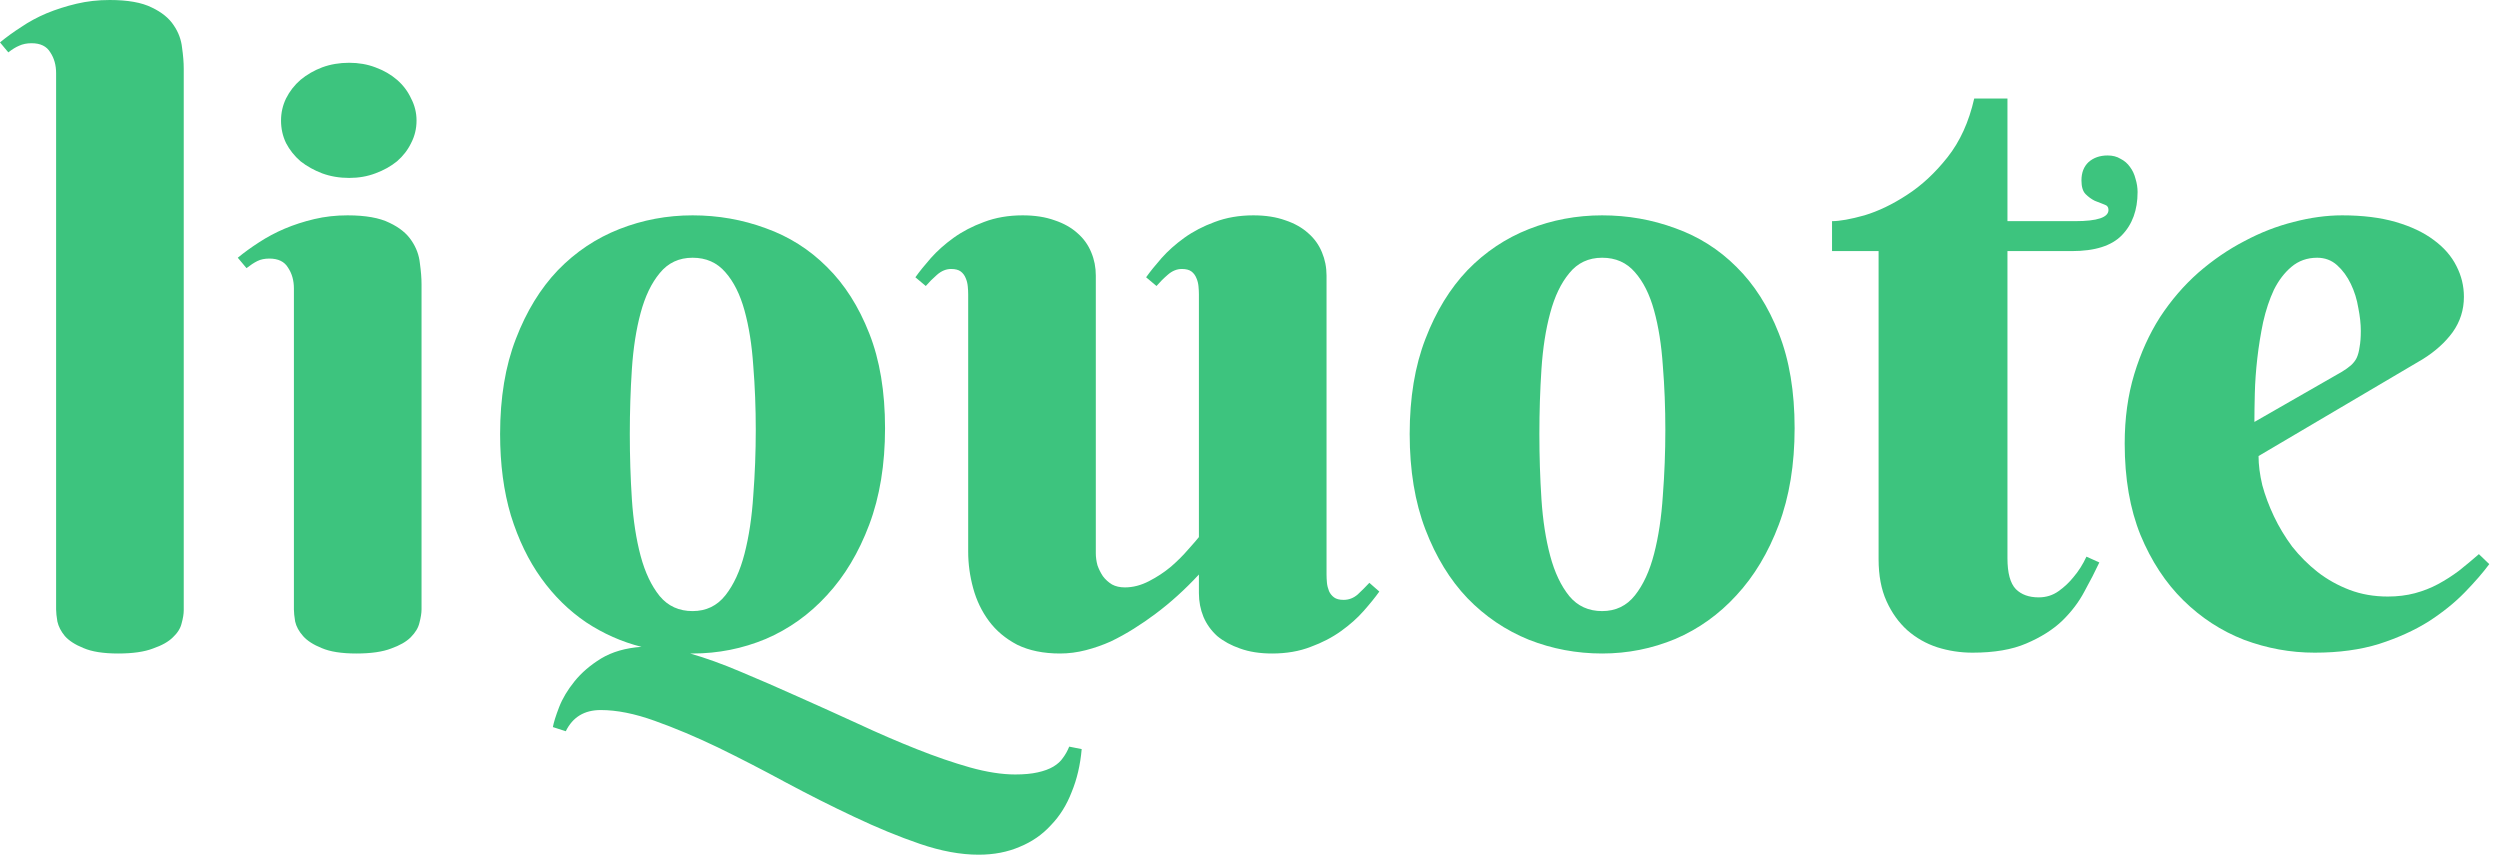
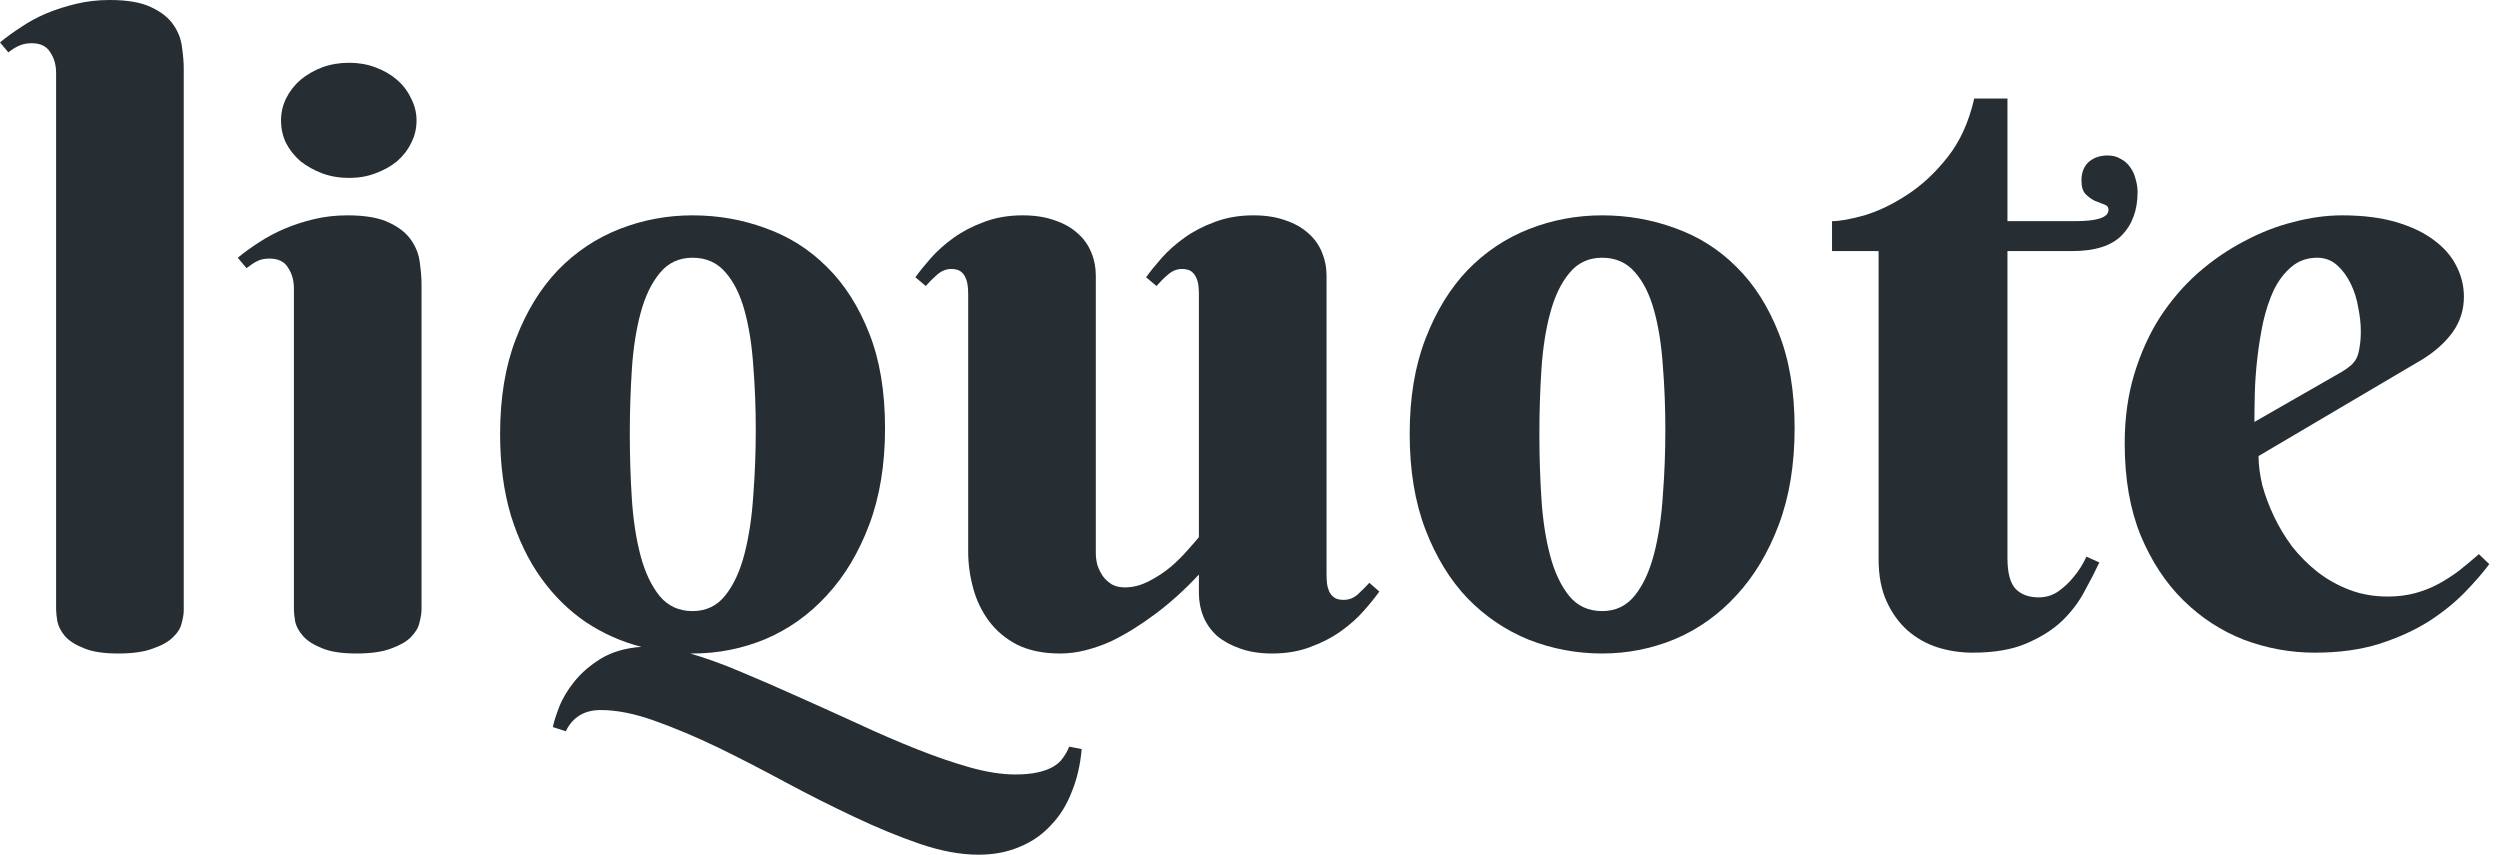
<svg xmlns="http://www.w3.org/2000/svg" width="117" height="40" viewBox="0 0 117 40" fill="none">
-   <path d="M8.599 28.56C8.599 28.729 8.567 28.93 8.502 29.163C8.45 29.397 8.314 29.617 8.093 29.825C7.886 30.032 7.575 30.207 7.16 30.35C6.757 30.506 6.213 30.584 5.525 30.584C4.838 30.584 4.3 30.499 3.911 30.331C3.521 30.175 3.23 29.987 3.035 29.767C2.853 29.546 2.737 29.319 2.685 29.086C2.646 28.852 2.626 28.664 2.626 28.521V3.424C2.626 3.048 2.536 2.724 2.354 2.451C2.185 2.166 1.894 2.023 1.479 2.023C1.258 2.023 1.064 2.062 0.895 2.14C0.739 2.205 0.571 2.309 0.389 2.451L0 1.984C0.298 1.738 0.629 1.498 0.992 1.265C1.355 1.018 1.751 0.804 2.179 0.623C2.62 0.441 3.087 0.292 3.58 0.175C4.073 0.058 4.591 0 5.136 0C5.979 0 6.634 0.117 7.101 0.35C7.568 0.571 7.912 0.85 8.132 1.187C8.353 1.511 8.482 1.861 8.521 2.237C8.573 2.601 8.599 2.925 8.599 3.21V28.56Z" fill="#3DC47E" />
-   <path d="M19.728 28.521C19.728 28.69 19.695 28.898 19.63 29.144C19.578 29.377 19.442 29.604 19.222 29.825C19.014 30.032 18.709 30.207 18.307 30.35C17.905 30.506 17.361 30.584 16.673 30.584C15.986 30.584 15.447 30.499 15.058 30.331C14.669 30.175 14.377 29.987 14.183 29.767C13.988 29.546 13.865 29.319 13.813 29.086C13.774 28.852 13.755 28.664 13.755 28.521V13.502C13.755 13.126 13.664 12.802 13.482 12.529C13.314 12.244 13.022 12.101 12.607 12.101C12.386 12.101 12.198 12.14 12.043 12.218C11.887 12.296 11.719 12.406 11.537 12.549L11.128 12.062C11.427 11.816 11.758 11.576 12.121 11.342C12.497 11.096 12.899 10.882 13.327 10.7C13.755 10.519 14.215 10.37 14.708 10.253C15.201 10.136 15.72 10.078 16.265 10.078C17.108 10.078 17.763 10.195 18.23 10.428C18.697 10.649 19.04 10.927 19.261 11.265C19.481 11.589 19.611 11.939 19.65 12.315C19.702 12.691 19.728 13.022 19.728 13.307V28.521ZM13.152 5.642C13.152 5.279 13.23 4.935 13.385 4.611C13.554 4.274 13.781 3.982 14.066 3.735C14.364 3.489 14.702 3.294 15.078 3.152C15.467 3.009 15.889 2.938 16.342 2.938C16.783 2.938 17.192 3.009 17.568 3.152C17.957 3.294 18.294 3.489 18.58 3.735C18.865 3.982 19.086 4.274 19.241 4.611C19.41 4.935 19.494 5.279 19.494 5.642C19.494 6.018 19.41 6.368 19.241 6.693C19.086 7.017 18.865 7.302 18.58 7.549C18.294 7.782 17.957 7.97 17.568 8.113C17.192 8.256 16.783 8.327 16.342 8.327C15.889 8.327 15.467 8.256 15.078 8.113C14.702 7.97 14.364 7.782 14.066 7.549C13.781 7.302 13.554 7.017 13.385 6.693C13.23 6.368 13.152 6.018 13.152 5.642Z" fill="#3DC47E" />
-   <path d="M23.405 20.311C23.405 18.612 23.651 17.127 24.144 15.856C24.637 14.572 25.292 13.502 26.109 12.646C26.939 11.79 27.899 11.148 28.988 10.72C30.078 10.292 31.219 10.078 32.413 10.078C33.606 10.078 34.747 10.279 35.837 10.681C36.926 11.07 37.879 11.673 38.697 12.49C39.527 13.307 40.188 14.345 40.681 15.603C41.174 16.848 41.42 18.327 41.42 20.039C41.42 21.738 41.174 23.242 40.681 24.552C40.188 25.863 39.527 26.965 38.697 27.86C37.879 28.755 36.926 29.436 35.837 29.903C34.747 30.357 33.606 30.584 32.413 30.584H32.296C33.022 30.791 33.813 31.076 34.669 31.44C35.538 31.803 36.433 32.192 37.354 32.607C38.288 33.022 39.222 33.444 40.156 33.872C41.102 34.313 42.017 34.708 42.899 35.058C43.781 35.409 44.611 35.694 45.389 35.914C46.18 36.135 46.887 36.245 47.51 36.245C47.925 36.245 48.275 36.213 48.56 36.148C48.859 36.083 49.105 35.992 49.3 35.876C49.494 35.759 49.643 35.623 49.747 35.467C49.864 35.311 49.961 35.136 50.039 34.942L50.623 35.058C50.558 35.798 50.402 36.466 50.156 37.062C49.922 37.672 49.598 38.191 49.183 38.619C48.781 39.06 48.294 39.397 47.724 39.63C47.153 39.877 46.511 40 45.798 40C44.955 40 44.04 39.831 43.054 39.494C42.069 39.157 41.044 38.735 39.98 38.23C38.93 37.737 37.86 37.198 36.77 36.615C35.694 36.031 34.637 35.486 33.599 34.98C32.575 34.488 31.589 34.073 30.642 33.735C29.708 33.398 28.865 33.23 28.113 33.23C27.348 33.23 26.803 33.56 26.479 34.222L25.875 34.027C25.914 33.807 26.012 33.495 26.167 33.093C26.323 32.691 26.563 32.289 26.887 31.887C27.211 31.485 27.627 31.128 28.132 30.817C28.651 30.506 29.28 30.324 30.02 30.272C29.099 30.039 28.236 29.656 27.432 29.125C26.628 28.58 25.927 27.892 25.331 27.062C24.734 26.232 24.261 25.253 23.91 24.125C23.573 22.996 23.405 21.725 23.405 20.311ZM35.37 20.117C35.37 19.079 35.331 18.08 35.253 17.121C35.188 16.148 35.052 15.285 34.844 14.533C34.637 13.781 34.339 13.184 33.949 12.743C33.56 12.289 33.048 12.062 32.413 12.062C31.777 12.062 31.265 12.302 30.875 12.782C30.486 13.249 30.188 13.872 29.98 14.65C29.773 15.415 29.637 16.291 29.572 17.276C29.507 18.262 29.475 19.274 29.475 20.311C29.475 21.349 29.507 22.367 29.572 23.366C29.637 24.352 29.773 25.233 29.98 26.012C30.188 26.79 30.486 27.419 30.875 27.899C31.265 28.366 31.777 28.599 32.413 28.599C33.048 28.599 33.56 28.353 33.949 27.86C34.339 27.367 34.637 26.718 34.844 25.914C35.052 25.11 35.188 24.202 35.253 23.191C35.331 22.179 35.37 21.154 35.37 20.117Z" fill="#3DC47E" />
-   <path d="M62.082 26.887C62.082 27.004 62.088 27.134 62.101 27.276C62.114 27.406 62.147 27.536 62.198 27.665C62.25 27.782 62.328 27.879 62.432 27.957C62.536 28.035 62.685 28.074 62.879 28.074C63.126 28.074 63.346 27.99 63.541 27.821C63.735 27.639 63.917 27.458 64.086 27.276L64.552 27.685C64.358 27.957 64.112 28.262 63.813 28.599C63.528 28.924 63.178 29.235 62.763 29.533C62.348 29.831 61.874 30.078 61.342 30.272C60.811 30.48 60.208 30.584 59.533 30.584C58.962 30.584 58.463 30.506 58.035 30.35C57.62 30.207 57.263 30.013 56.965 29.767C56.68 29.507 56.466 29.209 56.323 28.872C56.18 28.521 56.109 28.152 56.109 27.763V26.887C55.46 27.587 54.779 28.204 54.066 28.735C53.755 28.969 53.424 29.196 53.074 29.416C52.724 29.637 52.361 29.838 51.984 30.02C51.608 30.188 51.219 30.324 50.817 30.428C50.415 30.532 50.013 30.584 49.611 30.584C48.833 30.584 48.165 30.448 47.607 30.175C47.062 29.89 46.621 29.52 46.284 29.066C45.947 28.612 45.7 28.1 45.545 27.529C45.389 26.959 45.311 26.388 45.311 25.817V13.774C45.311 13.658 45.305 13.534 45.292 13.405C45.279 13.262 45.246 13.132 45.195 13.016C45.143 12.886 45.065 12.782 44.961 12.704C44.857 12.627 44.708 12.588 44.514 12.588C44.28 12.588 44.06 12.678 43.852 12.86C43.658 13.028 43.483 13.204 43.327 13.385L42.84 12.977C43.035 12.704 43.275 12.406 43.56 12.082C43.859 11.745 44.215 11.427 44.63 11.128C45.045 10.83 45.519 10.584 46.051 10.389C46.595 10.182 47.198 10.078 47.86 10.078C48.431 10.078 48.93 10.156 49.358 10.311C49.786 10.454 50.143 10.655 50.428 10.914C50.713 11.161 50.927 11.459 51.07 11.809C51.213 12.147 51.284 12.51 51.284 12.899V25.895C51.284 26.076 51.31 26.265 51.362 26.459C51.427 26.641 51.511 26.809 51.615 26.965C51.731 27.121 51.874 27.25 52.043 27.354C52.211 27.445 52.413 27.49 52.646 27.49C53.022 27.49 53.398 27.393 53.774 27.198C54.151 27.004 54.494 26.777 54.805 26.517C55.117 26.245 55.383 25.979 55.603 25.72C55.837 25.46 56.005 25.266 56.109 25.136V13.774C56.109 13.658 56.102 13.534 56.09 13.405C56.077 13.262 56.044 13.132 55.992 13.016C55.94 12.886 55.862 12.782 55.759 12.704C55.655 12.627 55.506 12.588 55.311 12.588C55.078 12.588 54.857 12.678 54.65 12.86C54.455 13.028 54.28 13.204 54.124 13.385L53.638 12.977C53.833 12.704 54.073 12.406 54.358 12.082C54.656 11.745 55.013 11.427 55.428 11.128C55.843 10.83 56.316 10.584 56.848 10.389C57.393 10.182 57.996 10.078 58.658 10.078C59.228 10.078 59.728 10.156 60.156 10.311C60.584 10.454 60.94 10.655 61.226 10.914C61.511 11.161 61.725 11.459 61.868 11.809C62.01 12.147 62.082 12.51 62.082 12.899V26.887Z" fill="#3DC47E" />
-   <path d="M65.973 20.311C65.973 18.612 66.219 17.127 66.712 15.856C67.205 14.572 67.86 13.502 68.677 12.646C69.507 11.79 70.467 11.148 71.556 10.72C72.646 10.292 73.787 10.078 74.981 10.078C76.174 10.078 77.315 10.279 78.405 10.681C79.494 11.07 80.448 11.673 81.265 12.49C82.095 13.307 82.756 14.345 83.249 15.603C83.742 16.848 83.988 18.327 83.988 20.039C83.988 21.738 83.742 23.242 83.249 24.552C82.756 25.863 82.095 26.965 81.265 27.86C80.448 28.755 79.494 29.436 78.405 29.903C77.315 30.357 76.174 30.584 74.981 30.584C73.787 30.584 72.646 30.37 71.556 29.942C70.467 29.501 69.507 28.852 68.677 27.996C67.86 27.14 67.205 26.07 66.712 24.786C66.219 23.502 65.973 22.01 65.973 20.311ZM77.938 20.117C77.938 19.079 77.899 18.08 77.821 17.121C77.756 16.148 77.62 15.285 77.412 14.533C77.205 13.781 76.907 13.184 76.517 12.743C76.128 12.289 75.616 12.062 74.981 12.062C74.345 12.062 73.833 12.302 73.444 12.782C73.055 13.249 72.756 13.872 72.549 14.65C72.341 15.415 72.205 16.291 72.14 17.276C72.075 18.262 72.043 19.274 72.043 20.311C72.043 21.349 72.075 22.367 72.14 23.366C72.205 24.352 72.341 25.233 72.549 26.012C72.756 26.79 73.055 27.419 73.444 27.899C73.833 28.366 74.345 28.599 74.981 28.599C75.616 28.599 76.128 28.353 76.517 27.86C76.907 27.367 77.205 26.718 77.412 25.914C77.62 25.11 77.756 24.202 77.821 23.191C77.899 22.179 77.938 21.154 77.938 20.117Z" fill="#3DC47E" />
-   <path d="M93.949 11.751V26.128C93.949 26.816 94.079 27.296 94.338 27.568C94.598 27.828 94.955 27.957 95.409 27.957C95.759 27.957 96.07 27.86 96.342 27.665C96.615 27.471 96.848 27.25 97.043 27.004C97.276 26.732 97.477 26.414 97.646 26.051L98.249 26.323C98.055 26.738 97.821 27.192 97.549 27.685C97.289 28.178 96.939 28.638 96.498 29.066C96.057 29.481 95.499 29.831 94.825 30.117C94.163 30.402 93.327 30.545 92.315 30.545C91.745 30.545 91.193 30.46 90.662 30.292C90.143 30.123 89.676 29.857 89.261 29.494C88.859 29.131 88.534 28.677 88.288 28.132C88.041 27.587 87.918 26.933 87.918 26.167V11.751H85.739V10.35C86.103 10.35 86.608 10.259 87.257 10.078C87.905 9.883 88.567 9.566 89.241 9.125C89.929 8.684 90.564 8.093 91.148 7.354C91.731 6.615 92.147 5.7 92.393 4.611H93.949V10.35H97.121C98.158 10.35 98.677 10.175 98.677 9.825C98.677 9.695 98.612 9.611 98.483 9.572C98.353 9.52 98.204 9.462 98.035 9.397C97.879 9.319 97.737 9.215 97.607 9.086C97.477 8.956 97.412 8.742 97.412 8.444C97.412 8.08 97.523 7.795 97.743 7.588C97.977 7.38 98.275 7.276 98.638 7.276C98.872 7.276 99.073 7.328 99.241 7.432C99.423 7.523 99.572 7.652 99.689 7.821C99.805 7.977 99.89 8.158 99.942 8.366C100.006 8.573 100.039 8.781 100.039 8.988C100.039 9.831 99.793 10.506 99.3 11.012C98.82 11.505 98.041 11.751 96.965 11.751H93.949Z" fill="#3DC47E" />
-   <path d="M105.7 21.342C105.7 21.758 105.759 22.211 105.875 22.704C106.005 23.184 106.187 23.671 106.42 24.163C106.654 24.656 106.939 25.13 107.276 25.584C107.626 26.025 108.022 26.42 108.463 26.77C108.917 27.121 109.416 27.399 109.961 27.607C110.506 27.814 111.102 27.918 111.751 27.918C112.205 27.918 112.626 27.866 113.016 27.763C113.405 27.659 113.768 27.516 114.105 27.335C114.442 27.153 114.767 26.945 115.078 26.712C115.389 26.466 115.7 26.206 116.012 25.934L116.498 26.401C116.2 26.803 115.817 27.244 115.35 27.724C114.883 28.204 114.319 28.658 113.658 29.086C112.996 29.501 112.224 29.851 111.342 30.136C110.46 30.409 109.455 30.545 108.327 30.545C107.198 30.545 106.096 30.344 105.019 29.942C103.956 29.527 103.009 28.91 102.179 28.093C101.349 27.276 100.681 26.258 100.175 25.039C99.682 23.82 99.436 22.393 99.436 20.759C99.436 19.578 99.585 18.495 99.883 17.51C100.182 16.524 100.584 15.636 101.089 14.844C101.608 14.053 102.205 13.359 102.879 12.763C103.567 12.166 104.287 11.673 105.039 11.284C105.791 10.882 106.556 10.584 107.335 10.389C108.126 10.182 108.885 10.078 109.611 10.078C110.571 10.078 111.407 10.182 112.121 10.389C112.834 10.597 113.424 10.876 113.891 11.226C114.371 11.576 114.728 11.984 114.961 12.451C115.195 12.905 115.311 13.385 115.311 13.891C115.311 14.501 115.136 15.052 114.786 15.545C114.436 16.025 113.969 16.446 113.385 16.809L105.7 21.342ZM109.611 17.393C109.78 17.289 109.916 17.192 110.019 17.101C110.136 16.997 110.227 16.881 110.292 16.751C110.357 16.608 110.402 16.44 110.428 16.245C110.467 16.038 110.486 15.785 110.486 15.486C110.486 15.162 110.447 14.805 110.37 14.416C110.305 14.014 110.188 13.638 110.019 13.288C109.851 12.938 109.637 12.646 109.377 12.412C109.118 12.179 108.807 12.062 108.444 12.062C107.977 12.062 107.575 12.205 107.237 12.49C106.913 12.763 106.641 13.119 106.42 13.56C106.213 14.001 106.044 14.507 105.914 15.078C105.798 15.636 105.707 16.2 105.642 16.77C105.577 17.341 105.538 17.892 105.525 18.424C105.512 18.943 105.506 19.384 105.506 19.747L109.611 17.393Z" fill="#3DC47E" />
+   <path d="M8.599 28.56C8.599 28.729 8.567 28.93 8.502 29.163C8.45 29.397 8.314 29.617 8.093 29.825C7.886 30.032 7.575 30.207 7.16 30.35C6.757 30.506 6.213 30.584 5.525 30.584C4.838 30.584 4.3 30.499 3.911 30.331C3.521 30.175 3.23 29.987 3.035 29.767C2.853 29.546 2.737 29.319 2.685 29.086C2.646 28.852 2.626 28.664 2.626 28.521V3.424C2.626 3.048 2.536 2.724 2.354 2.451C2.185 2.166 1.894 2.023 1.479 2.023C1.258 2.023 1.064 2.062 0.895 2.14C0.739 2.205 0.571 2.309 0.389 2.451L0 1.984C0.298 1.738 0.629 1.498 0.992 1.265C1.355 1.018 1.751 0.804 2.179 0.623C2.62 0.441 3.087 0.292 3.58 0.175C4.073 0.058 4.591 0 5.136 0C5.979 0 6.634 0.117 7.101 0.35C7.568 0.571 7.912 0.85 8.132 1.187C8.353 1.511 8.482 1.861 8.521 2.237C8.573 2.601 8.599 2.925 8.599 3.21V28.56Z" fill="#262d33" />
+   <path d="M19.728 28.521C19.728 28.69 19.695 28.898 19.63 29.144C19.578 29.377 19.442 29.604 19.222 29.825C19.014 30.032 18.709 30.207 18.307 30.35C17.905 30.506 17.361 30.584 16.673 30.584C15.986 30.584 15.447 30.499 15.058 30.331C14.669 30.175 14.377 29.987 14.183 29.767C13.988 29.546 13.865 29.319 13.813 29.086C13.774 28.852 13.755 28.664 13.755 28.521V13.502C13.755 13.126 13.664 12.802 13.482 12.529C13.314 12.244 13.022 12.101 12.607 12.101C12.386 12.101 12.198 12.14 12.043 12.218C11.887 12.296 11.719 12.406 11.537 12.549L11.128 12.062C11.427 11.816 11.758 11.576 12.121 11.342C12.497 11.096 12.899 10.882 13.327 10.7C13.755 10.519 14.215 10.37 14.708 10.253C15.201 10.136 15.72 10.078 16.265 10.078C17.108 10.078 17.763 10.195 18.23 10.428C18.697 10.649 19.04 10.927 19.261 11.265C19.481 11.589 19.611 11.939 19.65 12.315C19.702 12.691 19.728 13.022 19.728 13.307V28.521ZM13.152 5.642C13.152 5.279 13.23 4.935 13.385 4.611C13.554 4.274 13.781 3.982 14.066 3.735C14.364 3.489 14.702 3.294 15.078 3.152C15.467 3.009 15.889 2.938 16.342 2.938C16.783 2.938 17.192 3.009 17.568 3.152C17.957 3.294 18.294 3.489 18.58 3.735C18.865 3.982 19.086 4.274 19.241 4.611C19.41 4.935 19.494 5.279 19.494 5.642C19.494 6.018 19.41 6.368 19.241 6.693C19.086 7.017 18.865 7.302 18.58 7.549C18.294 7.782 17.957 7.97 17.568 8.113C17.192 8.256 16.783 8.327 16.342 8.327C15.889 8.327 15.467 8.256 15.078 8.113C14.702 7.97 14.364 7.782 14.066 7.549C13.781 7.302 13.554 7.017 13.385 6.693C13.23 6.368 13.152 6.018 13.152 5.642Z" fill="#262d33" />
+   <path d="M23.405 20.311C23.405 18.612 23.651 17.127 24.144 15.856C24.637 14.572 25.292 13.502 26.109 12.646C26.939 11.79 27.899 11.148 28.988 10.72C30.078 10.292 31.219 10.078 32.413 10.078C33.606 10.078 34.747 10.279 35.837 10.681C36.926 11.07 37.879 11.673 38.697 12.49C39.527 13.307 40.188 14.345 40.681 15.603C41.174 16.848 41.42 18.327 41.42 20.039C41.42 21.738 41.174 23.242 40.681 24.552C40.188 25.863 39.527 26.965 38.697 27.86C37.879 28.755 36.926 29.436 35.837 29.903C34.747 30.357 33.606 30.584 32.413 30.584H32.296C33.022 30.791 33.813 31.076 34.669 31.44C35.538 31.803 36.433 32.192 37.354 32.607C38.288 33.022 39.222 33.444 40.156 33.872C41.102 34.313 42.017 34.708 42.899 35.058C43.781 35.409 44.611 35.694 45.389 35.914C46.18 36.135 46.887 36.245 47.51 36.245C47.925 36.245 48.275 36.213 48.56 36.148C48.859 36.083 49.105 35.992 49.3 35.876C49.494 35.759 49.643 35.623 49.747 35.467C49.864 35.311 49.961 35.136 50.039 34.942L50.623 35.058C50.558 35.798 50.402 36.466 50.156 37.062C49.922 37.672 49.598 38.191 49.183 38.619C48.781 39.06 48.294 39.397 47.724 39.63C47.153 39.877 46.511 40 45.798 40C44.955 40 44.04 39.831 43.054 39.494C42.069 39.157 41.044 38.735 39.98 38.23C38.93 37.737 37.86 37.198 36.77 36.615C35.694 36.031 34.637 35.486 33.599 34.98C32.575 34.488 31.589 34.073 30.642 33.735C29.708 33.398 28.865 33.23 28.113 33.23C27.348 33.23 26.803 33.56 26.479 34.222L25.875 34.027C25.914 33.807 26.012 33.495 26.167 33.093C26.323 32.691 26.563 32.289 26.887 31.887C27.211 31.485 27.627 31.128 28.132 30.817C28.651 30.506 29.28 30.324 30.02 30.272C29.099 30.039 28.236 29.656 27.432 29.125C26.628 28.58 25.927 27.892 25.331 27.062C24.734 26.232 24.261 25.253 23.91 24.125C23.573 22.996 23.405 21.725 23.405 20.311ZM35.37 20.117C35.37 19.079 35.331 18.08 35.253 17.121C35.188 16.148 35.052 15.285 34.844 14.533C34.637 13.781 34.339 13.184 33.949 12.743C33.56 12.289 33.048 12.062 32.413 12.062C31.777 12.062 31.265 12.302 30.875 12.782C30.486 13.249 30.188 13.872 29.98 14.65C29.773 15.415 29.637 16.291 29.572 17.276C29.507 18.262 29.475 19.274 29.475 20.311C29.475 21.349 29.507 22.367 29.572 23.366C29.637 24.352 29.773 25.233 29.98 26.012C30.188 26.79 30.486 27.419 30.875 27.899C31.265 28.366 31.777 28.599 32.413 28.599C33.048 28.599 33.56 28.353 33.949 27.86C34.339 27.367 34.637 26.718 34.844 25.914C35.052 25.11 35.188 24.202 35.253 23.191C35.331 22.179 35.37 21.154 35.37 20.117Z" fill="#262d33" />
+   <path d="M62.082 26.887C62.082 27.004 62.088 27.134 62.101 27.276C62.114 27.406 62.147 27.536 62.198 27.665C62.25 27.782 62.328 27.879 62.432 27.957C62.536 28.035 62.685 28.074 62.879 28.074C63.126 28.074 63.346 27.99 63.541 27.821C63.735 27.639 63.917 27.458 64.086 27.276L64.552 27.685C64.358 27.957 64.112 28.262 63.813 28.599C63.528 28.924 63.178 29.235 62.763 29.533C62.348 29.831 61.874 30.078 61.342 30.272C60.811 30.48 60.208 30.584 59.533 30.584C58.962 30.584 58.463 30.506 58.035 30.35C57.62 30.207 57.263 30.013 56.965 29.767C56.68 29.507 56.466 29.209 56.323 28.872C56.18 28.521 56.109 28.152 56.109 27.763V26.887C55.46 27.587 54.779 28.204 54.066 28.735C53.755 28.969 53.424 29.196 53.074 29.416C52.724 29.637 52.361 29.838 51.984 30.02C51.608 30.188 51.219 30.324 50.817 30.428C50.415 30.532 50.013 30.584 49.611 30.584C48.833 30.584 48.165 30.448 47.607 30.175C47.062 29.89 46.621 29.52 46.284 29.066C45.947 28.612 45.7 28.1 45.545 27.529C45.389 26.959 45.311 26.388 45.311 25.817V13.774C45.311 13.658 45.305 13.534 45.292 13.405C45.279 13.262 45.246 13.132 45.195 13.016C45.143 12.886 45.065 12.782 44.961 12.704C44.857 12.627 44.708 12.588 44.514 12.588C44.28 12.588 44.06 12.678 43.852 12.86C43.658 13.028 43.483 13.204 43.327 13.385L42.84 12.977C43.035 12.704 43.275 12.406 43.56 12.082C43.859 11.745 44.215 11.427 44.63 11.128C45.045 10.83 45.519 10.584 46.051 10.389C46.595 10.182 47.198 10.078 47.86 10.078C48.431 10.078 48.93 10.156 49.358 10.311C49.786 10.454 50.143 10.655 50.428 10.914C50.713 11.161 50.927 11.459 51.07 11.809C51.213 12.147 51.284 12.51 51.284 12.899V25.895C51.284 26.076 51.31 26.265 51.362 26.459C51.427 26.641 51.511 26.809 51.615 26.965C51.731 27.121 51.874 27.25 52.043 27.354C52.211 27.445 52.413 27.49 52.646 27.49C53.022 27.49 53.398 27.393 53.774 27.198C54.151 27.004 54.494 26.777 54.805 26.517C55.117 26.245 55.383 25.979 55.603 25.72C55.837 25.46 56.005 25.266 56.109 25.136V13.774C56.109 13.658 56.102 13.534 56.09 13.405C56.077 13.262 56.044 13.132 55.992 13.016C55.94 12.886 55.862 12.782 55.759 12.704C55.655 12.627 55.506 12.588 55.311 12.588C55.078 12.588 54.857 12.678 54.65 12.86C54.455 13.028 54.28 13.204 54.124 13.385L53.638 12.977C53.833 12.704 54.073 12.406 54.358 12.082C54.656 11.745 55.013 11.427 55.428 11.128C55.843 10.83 56.316 10.584 56.848 10.389C57.393 10.182 57.996 10.078 58.658 10.078C59.228 10.078 59.728 10.156 60.156 10.311C60.584 10.454 60.94 10.655 61.226 10.914C61.511 11.161 61.725 11.459 61.868 11.809C62.01 12.147 62.082 12.51 62.082 12.899V26.887Z" fill="#262d33" />
+   <path d="M65.973 20.311C65.973 18.612 66.219 17.127 66.712 15.856C67.205 14.572 67.86 13.502 68.677 12.646C69.507 11.79 70.467 11.148 71.556 10.72C72.646 10.292 73.787 10.078 74.981 10.078C76.174 10.078 77.315 10.279 78.405 10.681C79.494 11.07 80.448 11.673 81.265 12.49C82.095 13.307 82.756 14.345 83.249 15.603C83.742 16.848 83.988 18.327 83.988 20.039C83.988 21.738 83.742 23.242 83.249 24.552C82.756 25.863 82.095 26.965 81.265 27.86C80.448 28.755 79.494 29.436 78.405 29.903C77.315 30.357 76.174 30.584 74.981 30.584C73.787 30.584 72.646 30.37 71.556 29.942C70.467 29.501 69.507 28.852 68.677 27.996C67.86 27.14 67.205 26.07 66.712 24.786C66.219 23.502 65.973 22.01 65.973 20.311ZM77.938 20.117C77.938 19.079 77.899 18.08 77.821 17.121C77.756 16.148 77.62 15.285 77.412 14.533C77.205 13.781 76.907 13.184 76.517 12.743C76.128 12.289 75.616 12.062 74.981 12.062C74.345 12.062 73.833 12.302 73.444 12.782C73.055 13.249 72.756 13.872 72.549 14.65C72.341 15.415 72.205 16.291 72.14 17.276C72.075 18.262 72.043 19.274 72.043 20.311C72.043 21.349 72.075 22.367 72.14 23.366C72.205 24.352 72.341 25.233 72.549 26.012C72.756 26.79 73.055 27.419 73.444 27.899C73.833 28.366 74.345 28.599 74.981 28.599C75.616 28.599 76.128 28.353 76.517 27.86C76.907 27.367 77.205 26.718 77.412 25.914C77.62 25.11 77.756 24.202 77.821 23.191C77.899 22.179 77.938 21.154 77.938 20.117Z" fill="#262d33" />
+   <path d="M93.949 11.751V26.128C93.949 26.816 94.079 27.296 94.338 27.568C94.598 27.828 94.955 27.957 95.409 27.957C95.759 27.957 96.07 27.86 96.342 27.665C96.615 27.471 96.848 27.25 97.043 27.004C97.276 26.732 97.477 26.414 97.646 26.051L98.249 26.323C98.055 26.738 97.821 27.192 97.549 27.685C97.289 28.178 96.939 28.638 96.498 29.066C96.057 29.481 95.499 29.831 94.825 30.117C94.163 30.402 93.327 30.545 92.315 30.545C91.745 30.545 91.193 30.46 90.662 30.292C90.143 30.123 89.676 29.857 89.261 29.494C88.859 29.131 88.534 28.677 88.288 28.132C88.041 27.587 87.918 26.933 87.918 26.167V11.751H85.739V10.35C86.103 10.35 86.608 10.259 87.257 10.078C87.905 9.883 88.567 9.566 89.241 9.125C89.929 8.684 90.564 8.093 91.148 7.354C91.731 6.615 92.147 5.7 92.393 4.611H93.949V10.35H97.121C98.158 10.35 98.677 10.175 98.677 9.825C98.677 9.695 98.612 9.611 98.483 9.572C98.353 9.52 98.204 9.462 98.035 9.397C97.879 9.319 97.737 9.215 97.607 9.086C97.477 8.956 97.412 8.742 97.412 8.444C97.412 8.08 97.523 7.795 97.743 7.588C97.977 7.38 98.275 7.276 98.638 7.276C98.872 7.276 99.073 7.328 99.241 7.432C99.423 7.523 99.572 7.652 99.689 7.821C99.805 7.977 99.89 8.158 99.942 8.366C100.006 8.573 100.039 8.781 100.039 8.988C100.039 9.831 99.793 10.506 99.3 11.012C98.82 11.505 98.041 11.751 96.965 11.751H93.949Z" fill="#262d33" />
+   <path d="M105.7 21.342C105.7 21.758 105.759 22.211 105.875 22.704C106.005 23.184 106.187 23.671 106.42 24.163C106.654 24.656 106.939 25.13 107.276 25.584C107.626 26.025 108.022 26.42 108.463 26.77C108.917 27.121 109.416 27.399 109.961 27.607C110.506 27.814 111.102 27.918 111.751 27.918C112.205 27.918 112.626 27.866 113.016 27.763C113.405 27.659 113.768 27.516 114.105 27.335C114.442 27.153 114.767 26.945 115.078 26.712C115.389 26.466 115.7 26.206 116.012 25.934L116.498 26.401C116.2 26.803 115.817 27.244 115.35 27.724C114.883 28.204 114.319 28.658 113.658 29.086C112.996 29.501 112.224 29.851 111.342 30.136C110.46 30.409 109.455 30.545 108.327 30.545C107.198 30.545 106.096 30.344 105.019 29.942C103.956 29.527 103.009 28.91 102.179 28.093C101.349 27.276 100.681 26.258 100.175 25.039C99.682 23.82 99.436 22.393 99.436 20.759C99.436 19.578 99.585 18.495 99.883 17.51C100.182 16.524 100.584 15.636 101.089 14.844C101.608 14.053 102.205 13.359 102.879 12.763C103.567 12.166 104.287 11.673 105.039 11.284C105.791 10.882 106.556 10.584 107.335 10.389C108.126 10.182 108.885 10.078 109.611 10.078C110.571 10.078 111.407 10.182 112.121 10.389C112.834 10.597 113.424 10.876 113.891 11.226C114.371 11.576 114.728 11.984 114.961 12.451C115.195 12.905 115.311 13.385 115.311 13.891C115.311 14.501 115.136 15.052 114.786 15.545C114.436 16.025 113.969 16.446 113.385 16.809L105.7 21.342ZM109.611 17.393C109.78 17.289 109.916 17.192 110.019 17.101C110.136 16.997 110.227 16.881 110.292 16.751C110.357 16.608 110.402 16.44 110.428 16.245C110.467 16.038 110.486 15.785 110.486 15.486C110.486 15.162 110.447 14.805 110.37 14.416C110.305 14.014 110.188 13.638 110.019 13.288C109.851 12.938 109.637 12.646 109.377 12.412C109.118 12.179 108.807 12.062 108.444 12.062C107.977 12.062 107.575 12.205 107.237 12.49C106.913 12.763 106.641 13.119 106.42 13.56C106.213 14.001 106.044 14.507 105.914 15.078C105.798 15.636 105.707 16.2 105.642 16.77C105.577 17.341 105.538 17.892 105.525 18.424C105.512 18.943 105.506 19.384 105.506 19.747L109.611 17.393Z" fill="#262d33" />
</svg>
